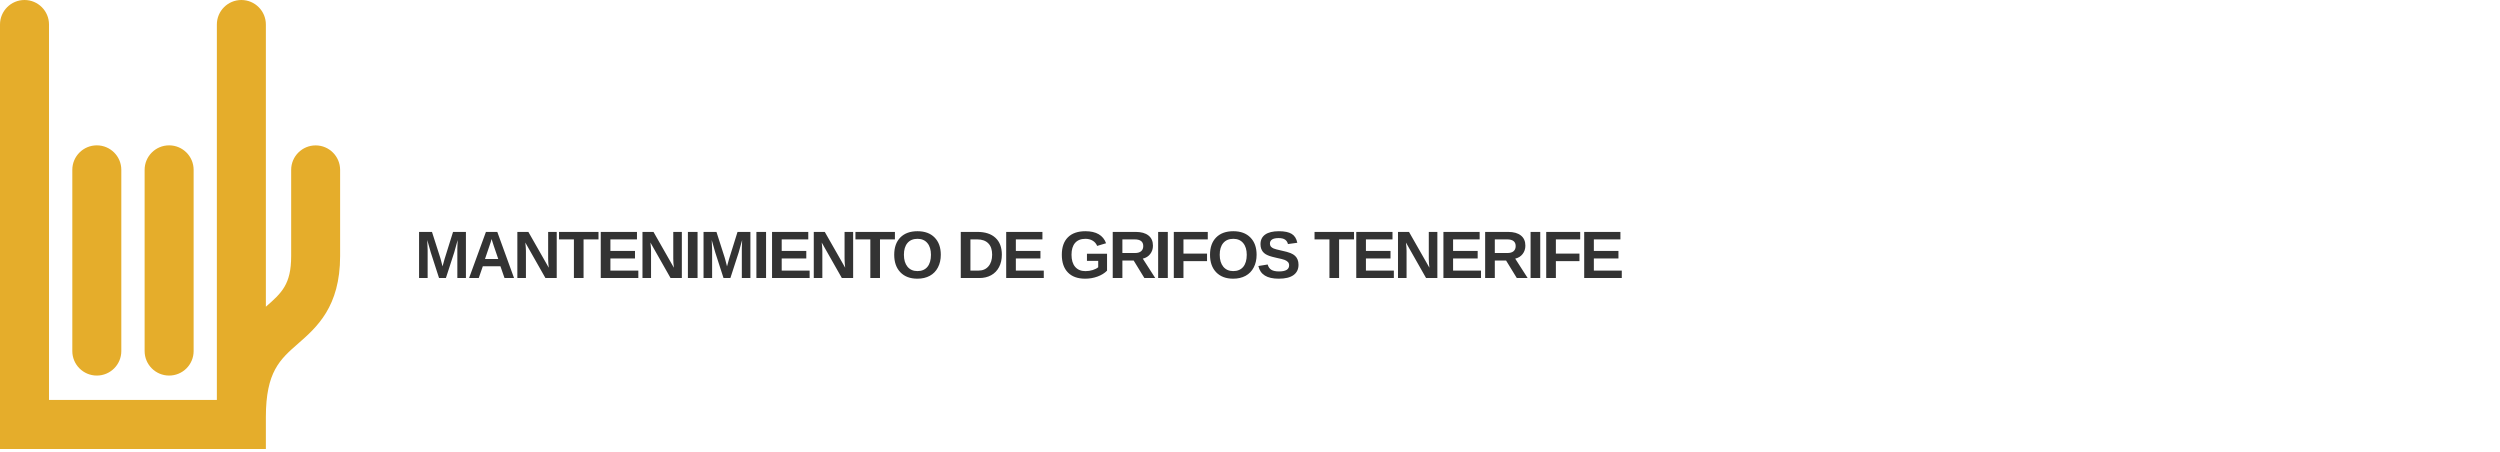
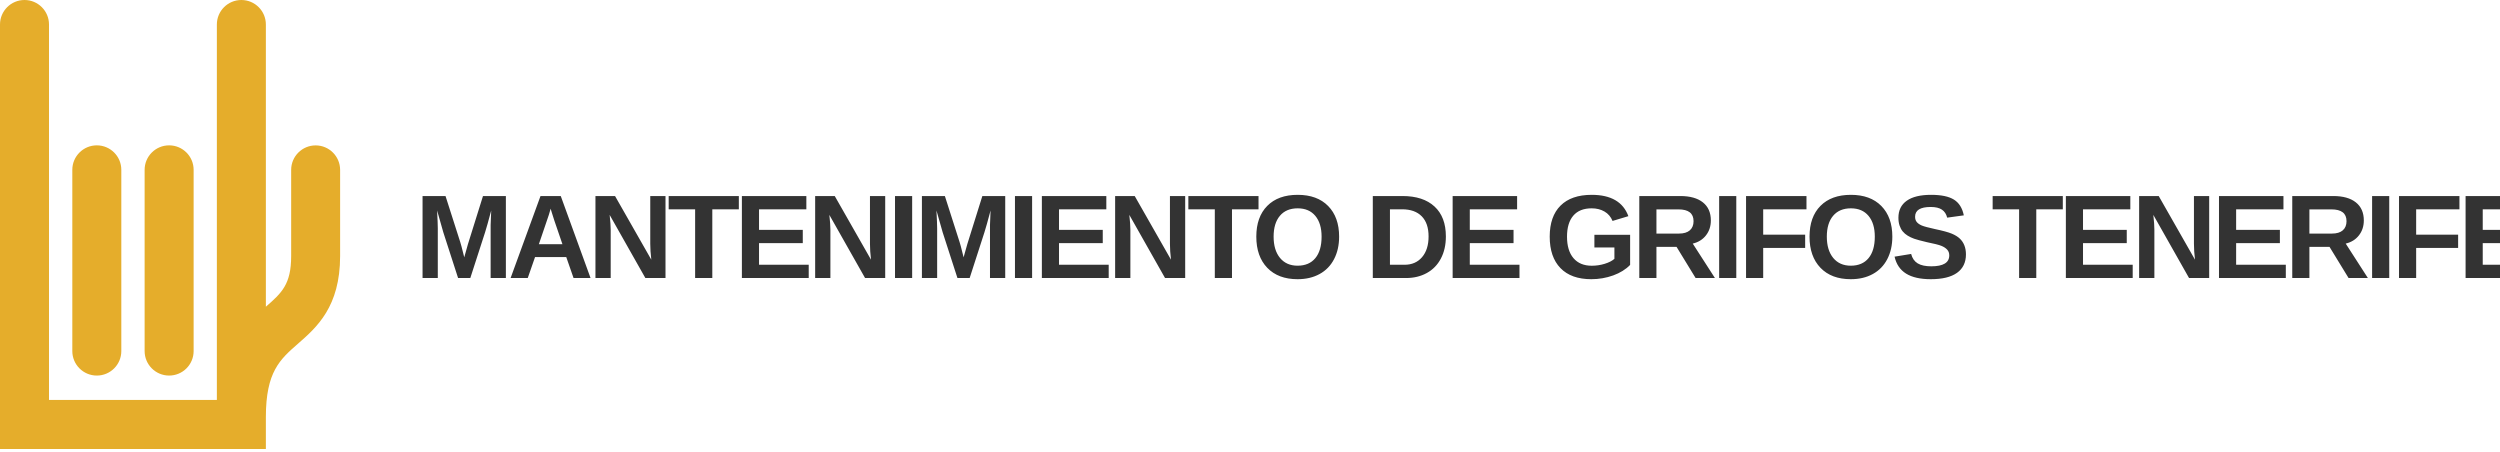
<svg xmlns="http://www.w3.org/2000/svg" viewBox="0 0 1007.08 181.83" role="img" aria-labelledby="title desc">
  <g fill="#e5ad2b">
    <path d="M68.11 151.29A9.87 9.87 0 0 0 78 141.42v-73a9.87 9.87 0 0 0-19.74 0v73a9.87 9.87 0 0 0 9.85 9.87Z" />
    <path d="M39 151.29a9.87 9.87 0 0 0 9.87-9.87v-73a9.87 9.87 0 1 0-19.74 0v73a9.87 9.87 0 0 0 9.87 9.87Z" />
    <path d="M127.16 58.57a9.87 9.87 0 0 0-9.87 9.87v34.71c0 11.44-3.84 14.85-10.19 20.41V9.87a9.87 9.87 0 1 0-19.74 0V161.1H19.74V9.87a9.87 9.87 0 0 0-19.74 0v171H107.1V168c0-18.23 5.69-23.21 12.91-29.52 7.58-6.63 17-14.89 17-35.34V68.44a9.87 9.87 0 0 0-9.85-9.87Z" />
  </g>
-   <text x="167" y="112" font-family="Arial Narrow,Arial,sans-serif" font-size="27" font-weight="700" letter-spacing="-1.2" fill="#333">MANTENIMIENTO DE GRIFOS TENERIFE</text>
+   <text x="167" y="112" font-family="Arial Narrow,Arial,sans-serif" font-size="48" font-weight="700" letter-spacing="-2.5" fill="#333">MANTENIMIENTO DE GRIFOS TENERIFE</text>
</svg>
